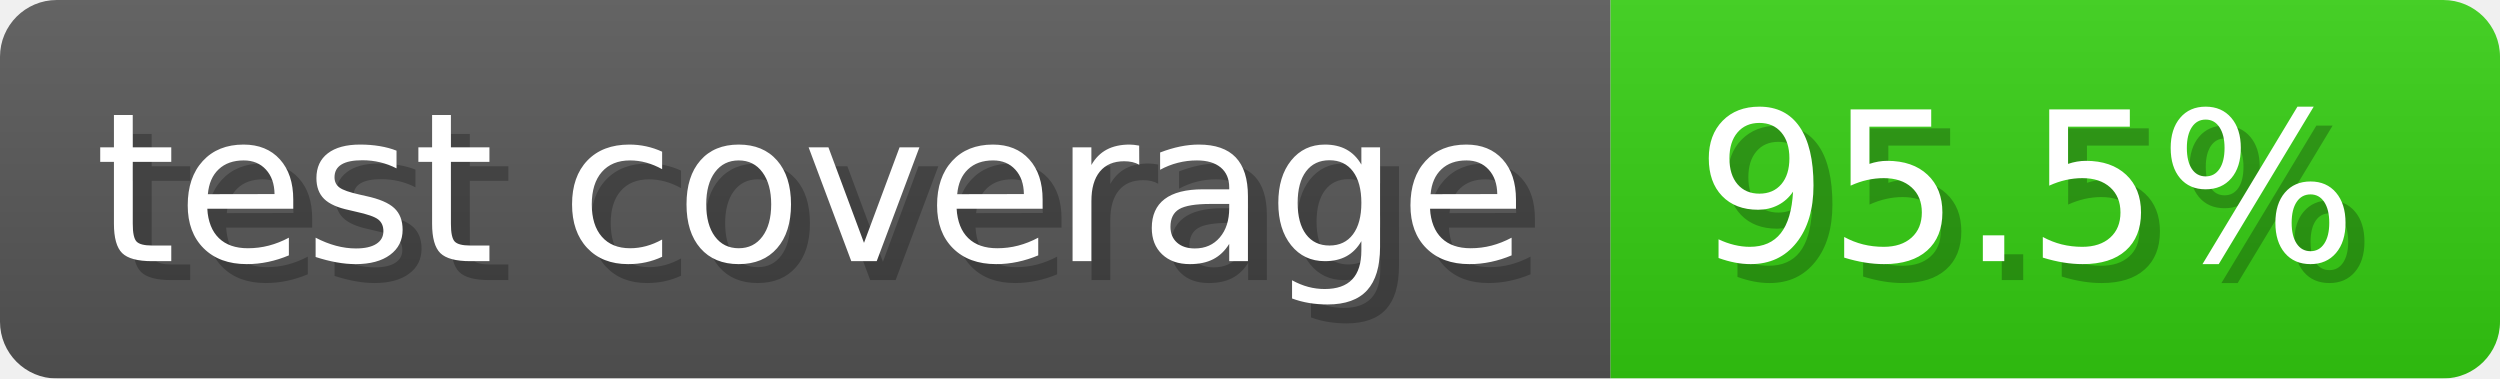
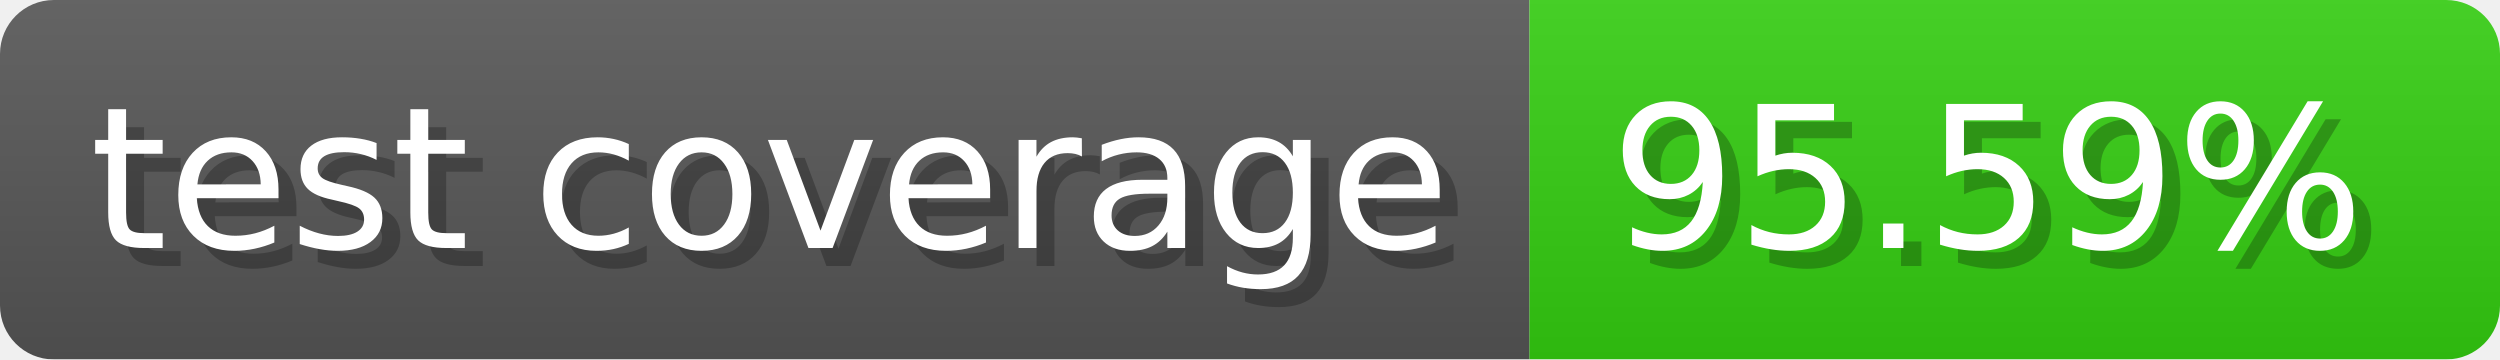
- <svg xmlns="http://www.w3.org/2000/svg" width="132.1" height="20" viewBox="0 0 1321 200" role="img" aria-label="test coverage: 95.5%">
+ <svg xmlns="http://www.w3.org/2000/svg" width="139.1" height="20" viewBox="0 0 1391 200" role="img" aria-label="test coverage: 95.59%">
  <linearGradient id="a" x2="0" y2="100%">
    <stop offset="0" stop-opacity=".1" stop-color="#EEE" />
    <stop offset="1" stop-opacity=".1" />
  </linearGradient>
  <mask id="m">
-     <rect width="1321" height="200" rx="30" fill="#FFF" />
+     <rect width="1391" height="200" rx="30" fill="#FFF" />
  </mask>
  <g mask="url(#m)">
    <rect width="851" height="200" fill="#555" />
-     <rect width="470" height="200" fill="#3C1" x="851" />
-     <rect width="1321" height="200" fill="url(#a)" />
+     <rect width="540" height="200" fill="#3C1" x="851" />
+     <rect width="1391" height="200" fill="url(#a)" />
  </g>
  <g aria-hidden="true" fill="#fff" text-anchor="start" font-family="Verdana,DejaVu Sans,sans-serif" font-size="110">
    <text x="60" y="148" textLength="751" fill="#000" opacity="0.25">test coverage</text>
    <text x="50" y="138" textLength="751">test coverage</text>
-     <text x="906" y="148" textLength="370" fill="#000" opacity="0.25">95.5%</text>
-     <text x="896" y="138" textLength="370">95.5%</text>
+     <text x="906" y="148" textLength="440" fill="#000" opacity="0.25">95.59%</text>
+     <text x="896" y="138" textLength="440">95.59%</text>
  </g>
</svg>
